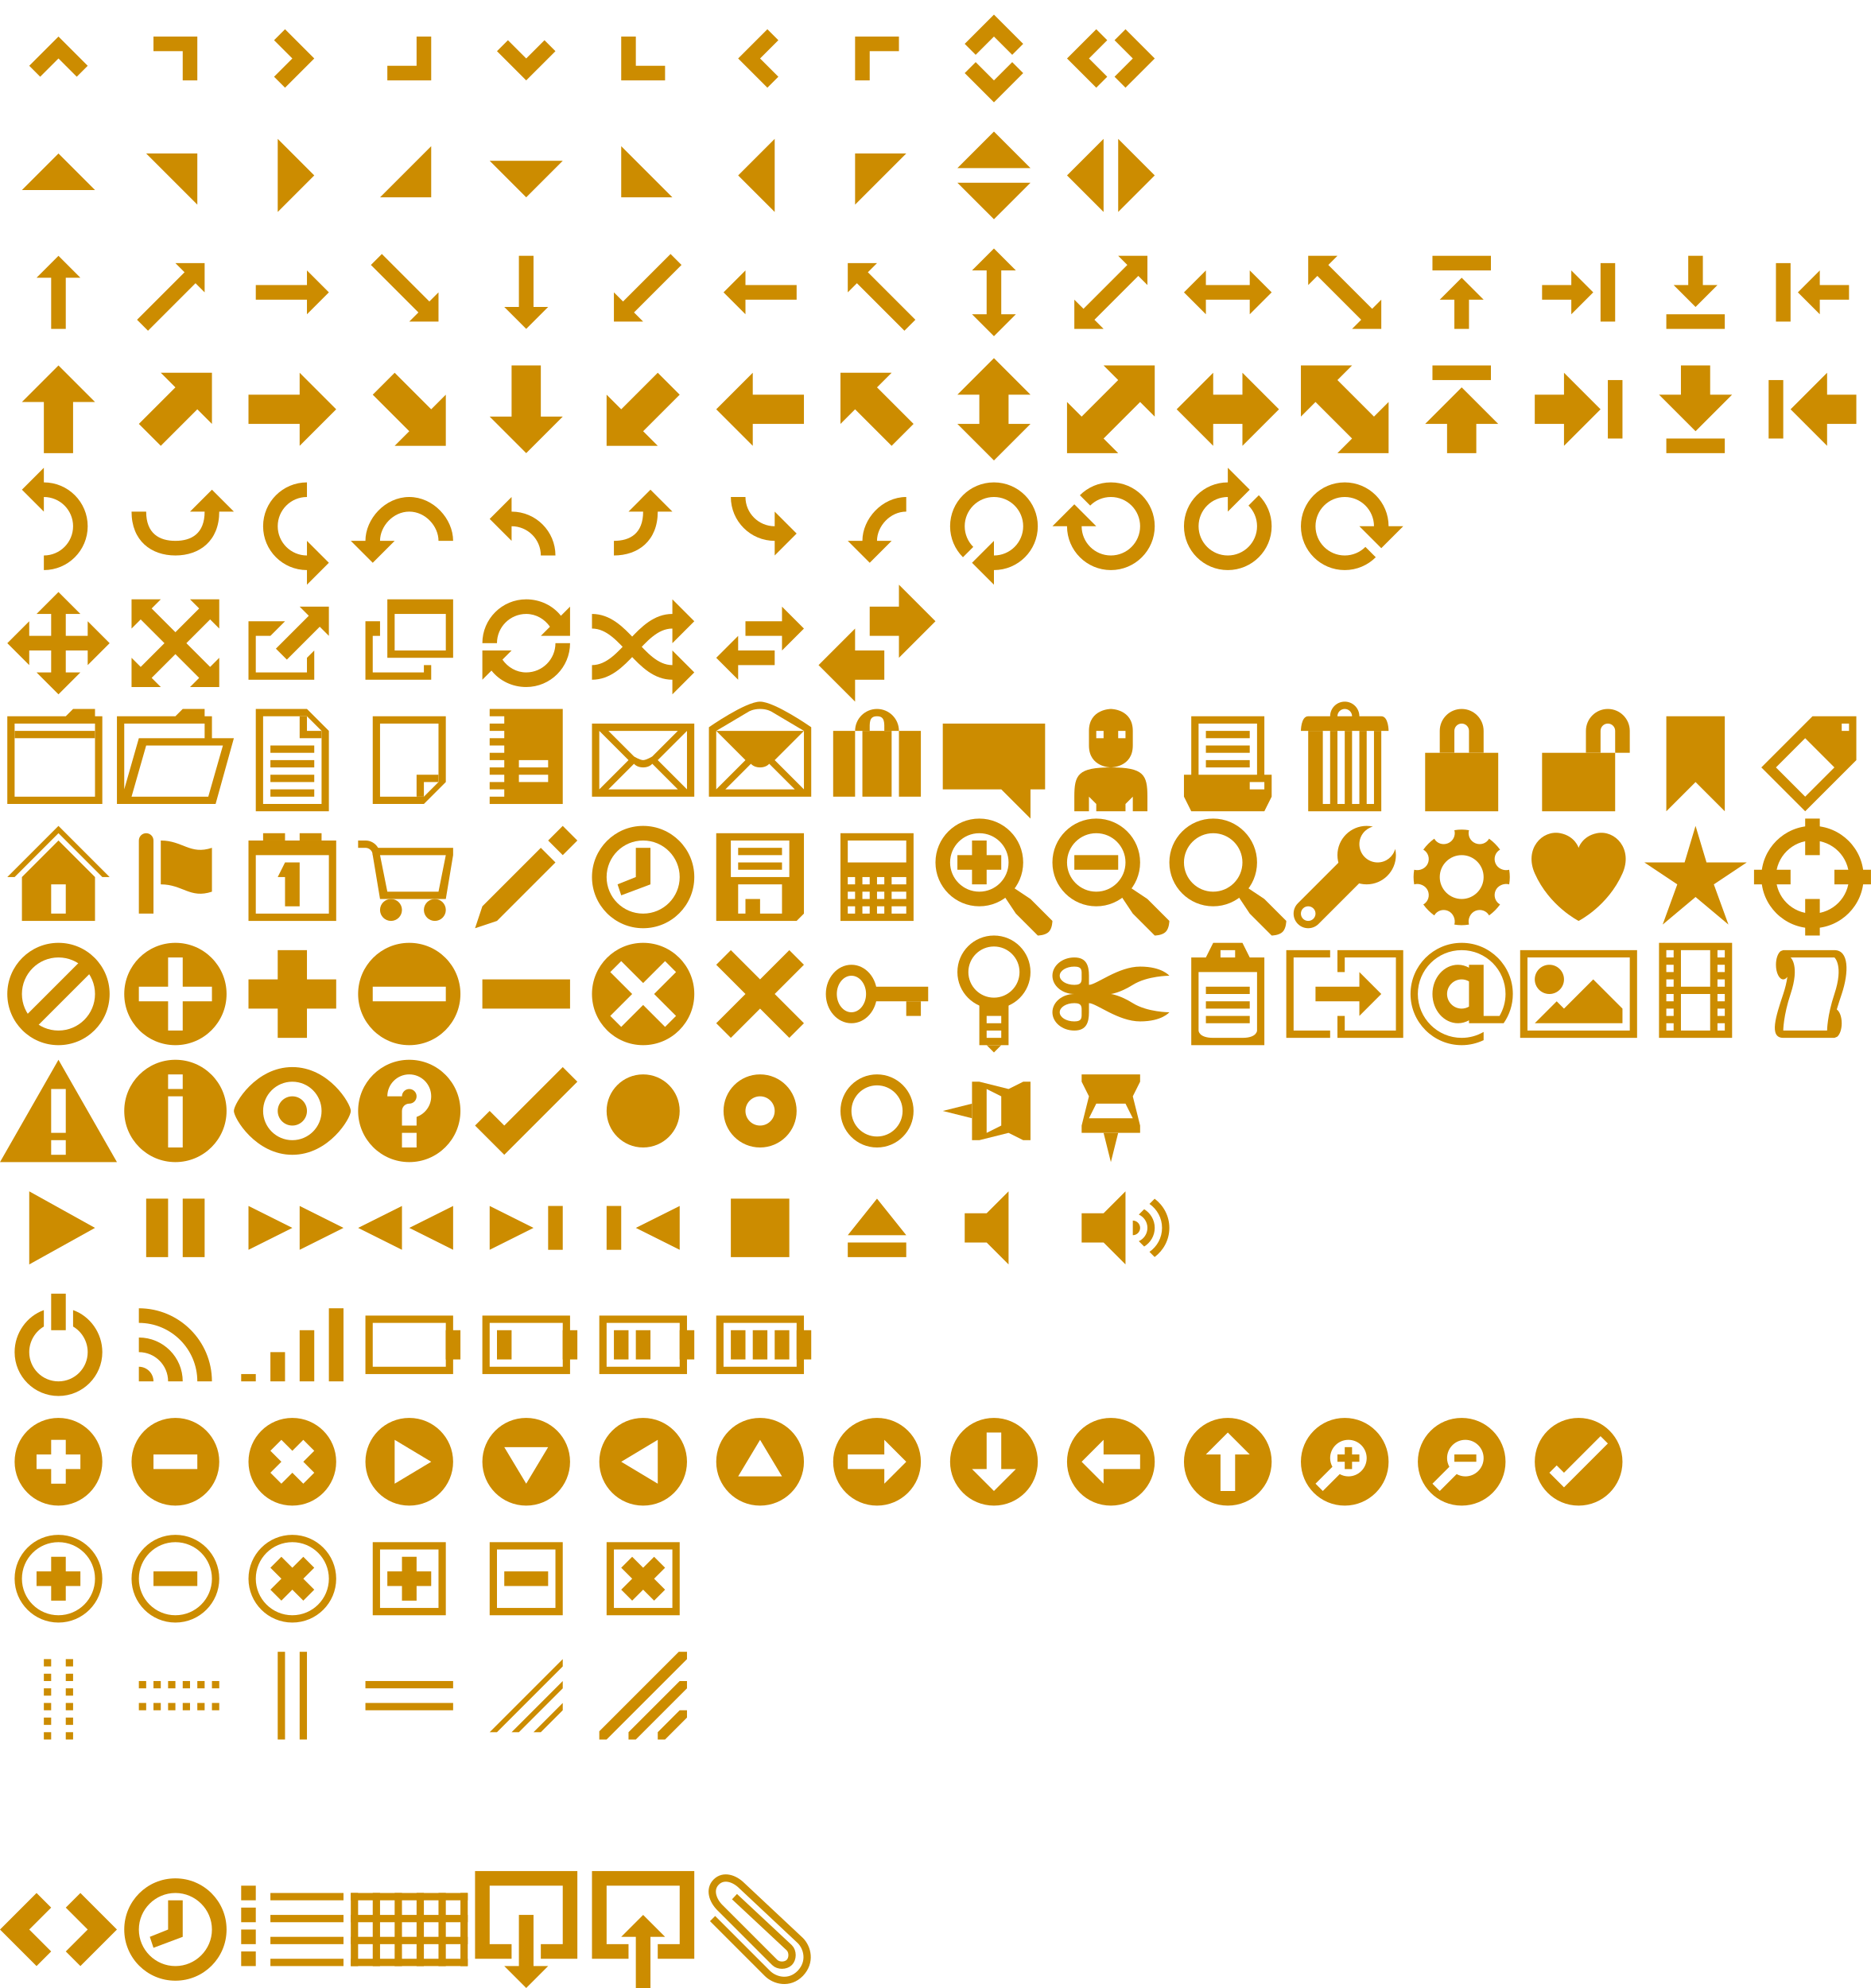
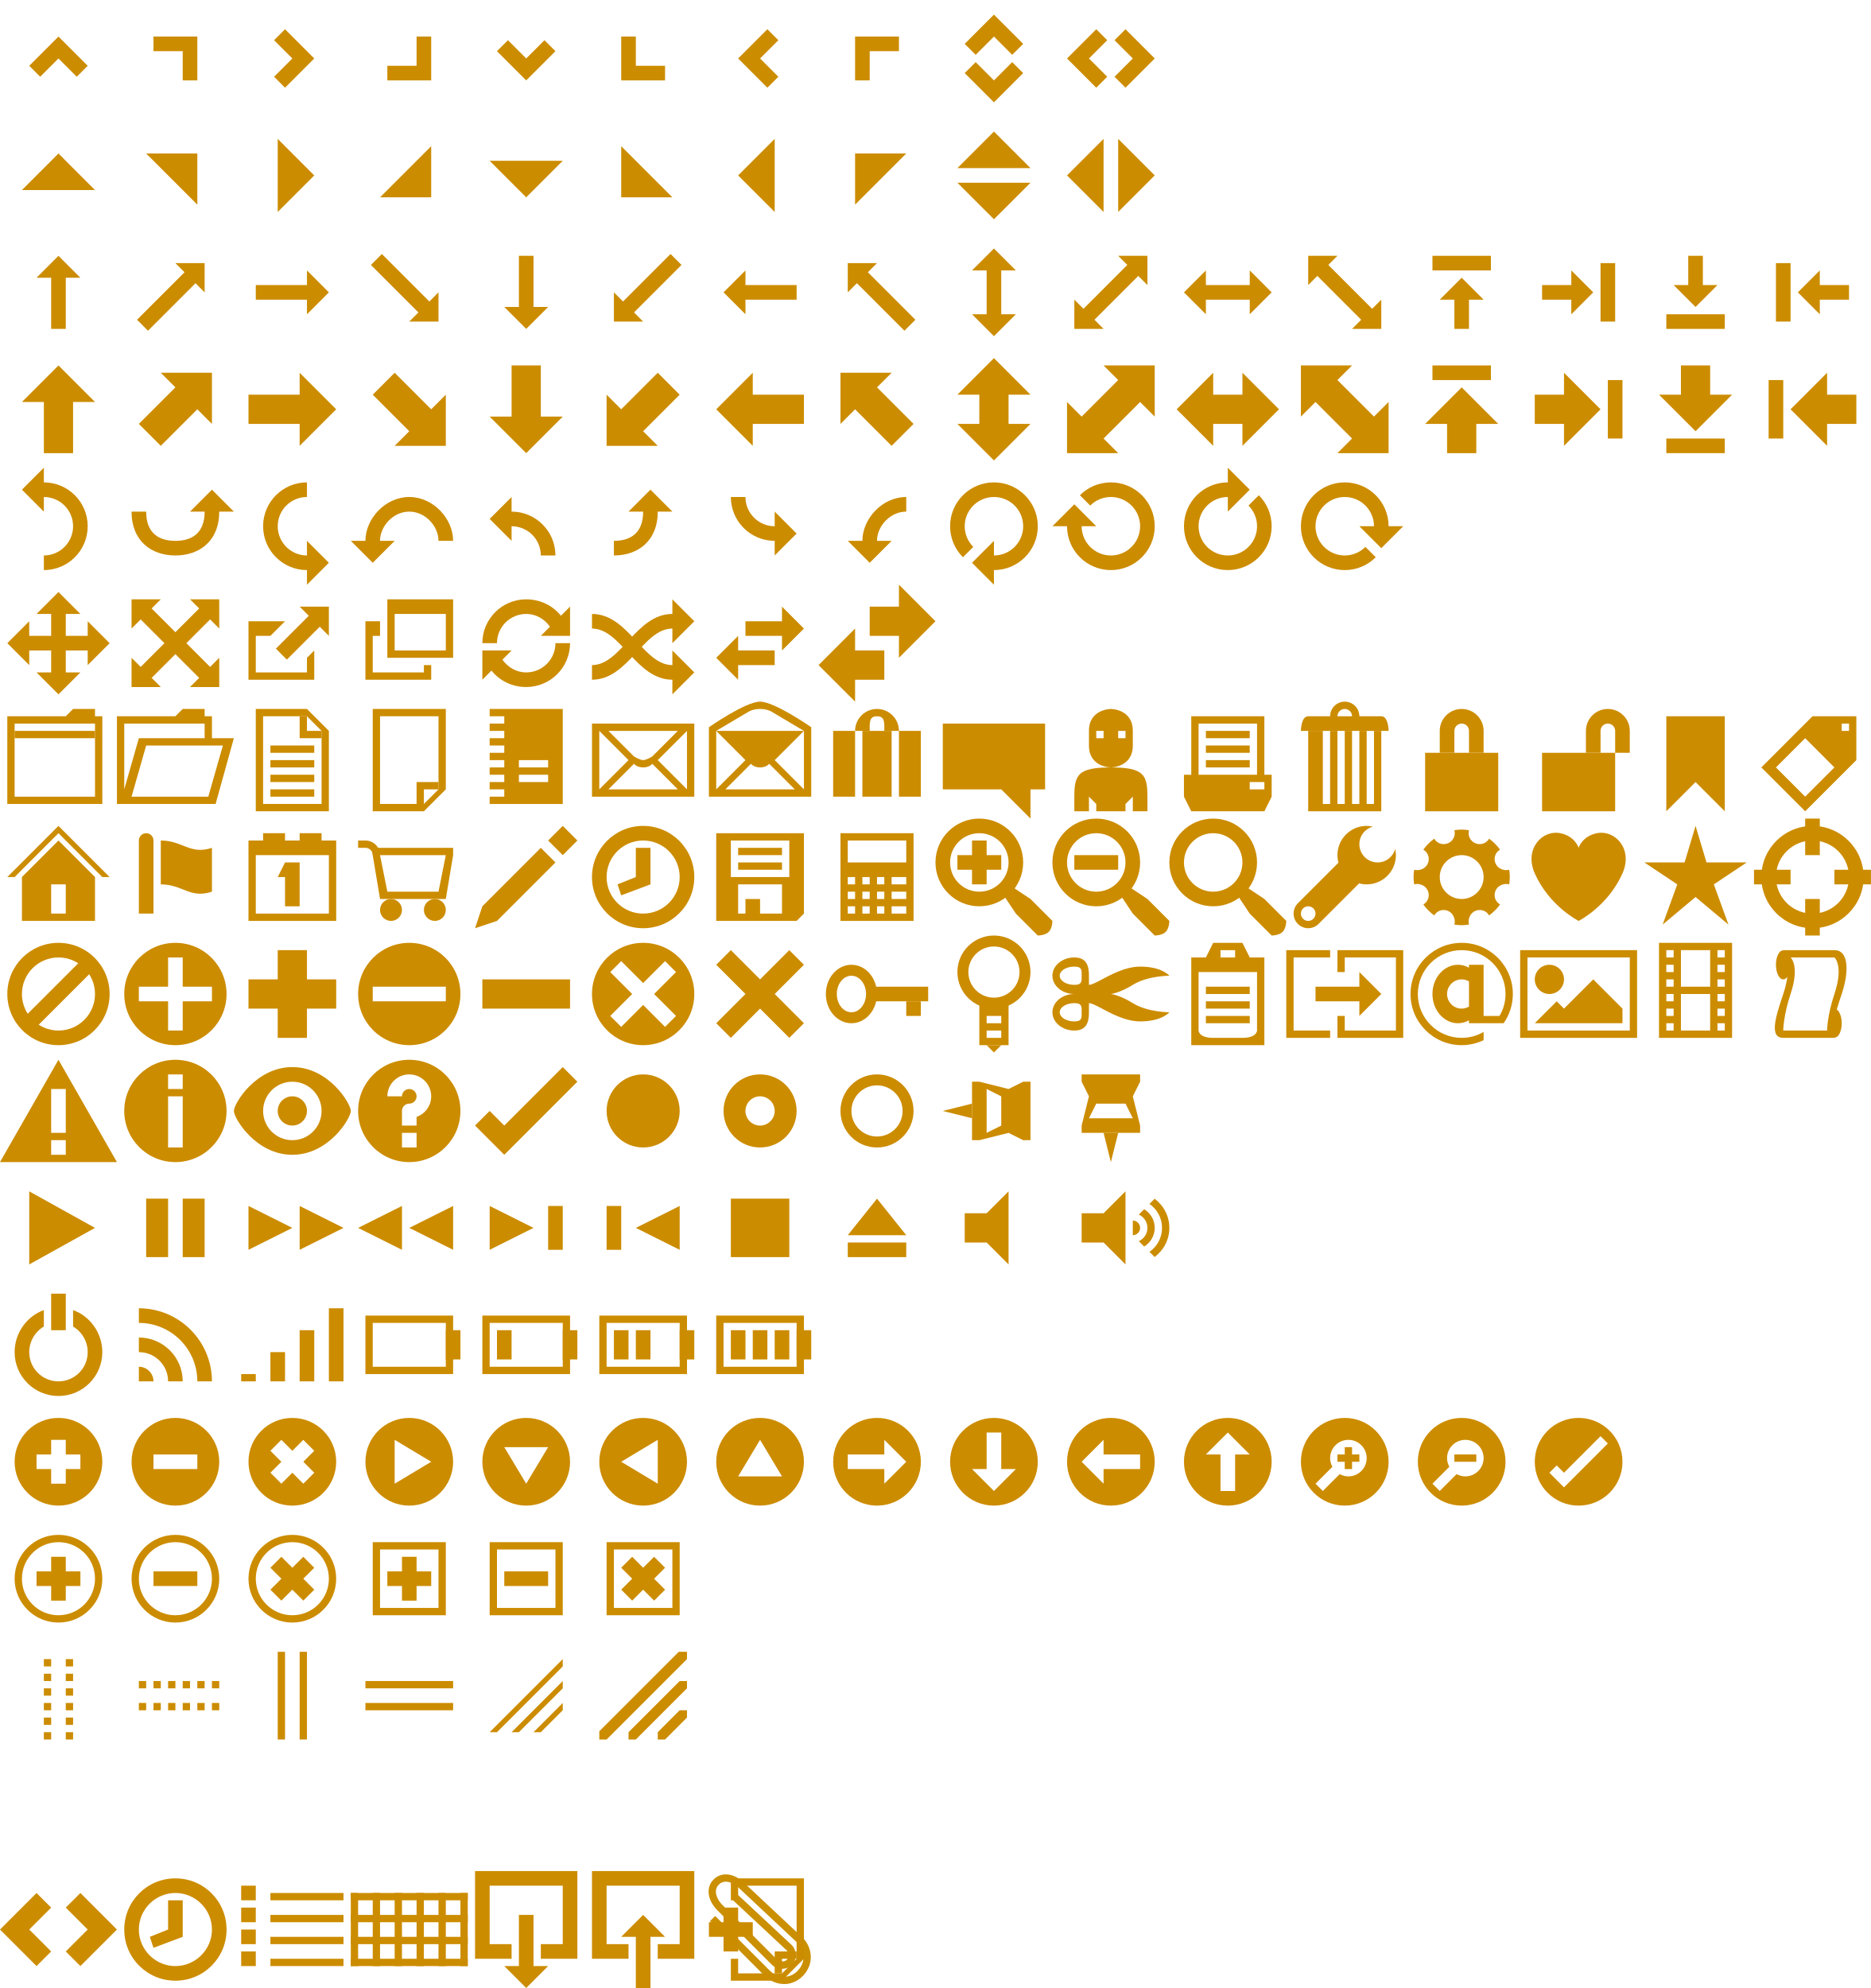
<svg xmlns="http://www.w3.org/2000/svg" version="1.1" baseProfile="full" x="0px" y="0px" width="256px" height="272px" viewBox="0 0 256 272" enable-background="new 0 0 256 272" xml:space="preserve">
  <style type="text/css">
	
	g { fill: #cc8c00; }
	
</style>
  <g id="ui-icon-carat-1-n">
    <polygon points="12,9 8,5 4,9 5.5,10.5 8,8 10.5,10.5" />
  </g>
  <g id="ui-icon-carat-1-ne">
    <polygon points="21,5 21,7 25,7 25,11 27,11 27,5" />
  </g>
  <g id="ui-icon-carat-1-e">
    <polygon points="39,12 43,8 39,4 37.5,5.5 40,8 37.5,10.5" />
  </g>
  <g id="ui-icon-carat-1-se">
    <polygon points="57,5 57,9 53,9 53,11 59,11 59,5" />
  </g>
  <g id="ui-icon-carat-1-s">
    <polygon points="68,7 72,11 76,7 74.5,5.5 72,8 69.5,5.5" />
  </g>
  <g id="ui-icon-carat-1-sw">
    <polygon points="87,9 87,5 85,5 85,11 91,11 91,9" />
  </g>
  <g id="ui-icon-carat-1-w">
    <polygon points="105,4 101,8 105,12 106.5,10.5 104,8 106.5,5.5" />
  </g>
  <g id="ui-icon-carat-1-nw">
    <polygon points="123,5 117,5 117,11 119,11 119,7 123,7" />
  </g>
  <g id="ui-icon-carat-2-n-s">
    <polygon points="132,10 136,14 140,10 138.5,8.5 136,11 133.5,8.5" />
    <polygon points="140,6 136,2 132,6 133.5,7.5 136,5 138.5,7.5" />
  </g>
  <g id="ui-icon-carat-2-e-w">
    <polygon points="154,12 158,8 154,4 152.5,5.5 155,8 152.5,10.5" />
    <polygon points="150,4 146,8 150,12 151.5,10.5 149,8 151.5,5.5" />
  </g>
  <g id="ui-icon-triangle-1-n">
    <polygon points="13,26 8,21 3,26" />
  </g>
  <g id="ui-icon-triangle-1-ne">
    <polygon points="27,28 27,21 20,21" />
  </g>
  <g id="ui-icon-triangle-1-e">
    <polygon points="38,29 43,24 38,19" />
  </g>
  <g id="ui-icon-triangle-1-se">
    <polygon points="52,27 59,27 59,20" />
  </g>
  <g id="ui-icon-triangle-1-s">
    <polygon points="67,22 72,27 77,22" />
  </g>
  <g id="ui-icon-triangle-1-sw">
    <polygon points="85,20 85,27 92,27" />
  </g>
  <g id="ui-icon-triangle-1-w">
    <polygon points="106,19 101,24 106,29" />
  </g>
  <g id="ui-icon-triangle-1-nw">
    <polygon points="124,21 117,21 117,28" />
  </g>
  <g id="ui-icon-triangle-2-n-s">
    <polygon points="131,25 136,30 141,25" />
    <polygon points="141,23 136,18 131,23" />
  </g>
  <g id="ui-icon-triangle-2-e-w">
    <polygon points="153,29 158,24 153,19" />
    <polygon points="151,19 146,24 151,29" />
  </g>
  <g id="ui-icon-arrow-1-n">
    <polygon points="8,35 5,38 7,38 7,45 9,45 9,38 11,38" />
  </g>
  <g id="ui-icon-arrow-1-ne">
    <polygon points="28,36 24,36 25.25,37.25 18.75,43.75 20.25,45.25 26.75,38.75 28,40" />
  </g>
  <g id="ui-icon-arrow-1-e">
    <polygon points="45,40 42,37 42,39 35,39 35,41 42,41 42,43" />
  </g>
  <g id="ui-icon-arrow-1-se">
    <polygon points="60,44 60,40 58.75,41.25 52.25,34.75 50.75,36.25 57.25,42.75 56,44" />
  </g>
  <g id="ui-icon-arrow-1-s">
    <polygon points="72,45 75,42 73,42 73,35 71,35 71,42 69,42" />
  </g>
  <g id="ui-icon-arrow-1-sw">
    <polygon points="84,44 88,44 86.75,42.75 93.25,36.25 91.75,34.75 85.25,41.25 84,40" />
  </g>
  <g id="ui-icon-arrow-1-w">
    <polygon points="99,40 102,43 102,41 109,41 109,39 102,39 102,37" />
  </g>
  <g id="ui-icon-arrow-1-nw">
    <polygon points="116,36 116,40 117.25,38.75 123.75,45.25 125.25,43.75 118.75,37.25 120,36" />
  </g>
  <g id="ui-icon-arrow-2-n-s">
    <polygon points="137,37 139,37 136,34 133,37 135,37 135,43 133,43 136,46 139,43 137,43" />
  </g>
  <g id="ui-icon-arrow-2-ne-sw">
    <polygon points="153,35 154.25,36.25 148.25,42.25 147,41 147,45 151,45 149.75,43.75 155.75,37.75 157,39 157,35" />
  </g>
  <g id="ui-icon-arrow-2-e-w">
    <polygon points="165,39 165,37 162,40 165,43 165,41 171,41 171,43 174,40 171,37 171,39" />
  </g>
  <g id="ui-icon-arrow-2-se-nw">
    <polygon points="187.75,42.25 181.75,36.25 183,35 179,35 179,39 180.25,37.75 186.25,43.75 185,45 189,45 189,41" />
  </g>
  <g id="ui-icon-arrowstop-1-n">
    <rect x="196" y="35" width="8" height="2" />
    <polygon points="200,38 197,41 199,41 199,45 201,45 201,41 203,41" />
  </g>
  <g id="ui-icon-arrowstop-1-e">
    <rect x="219" y="36" width="2" height="8" />
    <polygon points="218,40 215,37 215,39 211,39 211,41 215,41 215,43" />
  </g>
  <g id="ui-icon-arrowstop-1-s">
    <rect x="228" y="43" width="8" height="2" />
    <polygon points="232,42 235,39 233,39 233,35 231,35 231,39 229,39" />
  </g>
  <g id="ui-icon-arrowstop-1-w">
    <rect x="243" y="36" width="2" height="8" />
    <polygon points="246,40 249,43 249,41 253,41 253,39 249,39 249,37" />
  </g>
  <g id="ui-icon-arrowthick-1-n">
    <polygon points="8,50 3,55 6,55 6,62 10,62 10,55 13,55" />
  </g>
  <g id="ui-icon-arrowthick-1-ne">
    <polygon points="29,51 22,51 24,53 19,58 22,61 27,56 29,58" />
  </g>
  <g id="ui-icon-arrowthick-1-e">
    <polygon points="46,56 41,51 41,54 34,54 34,58 41,58 41,61" />
  </g>
  <g id="ui-icon-arrowthick-1-se">
    <polygon points="61,61 61,54 59,56 54,51 51,54 56,59 54,61" />
  </g>
  <g id="ui-icon-arrowthick-1-s">
    <polygon points="72,62 77,57 74,57 74,50 70,50 70,57 67,57" />
  </g>
  <g id="ui-icon-arrowthick-1-sw">
    <polygon points="83,61 83,54 85,56 90,51 93,54 88,59 90,61" />
  </g>
  <g id="ui-icon-arrowthick-1-w">
    <polygon points="98,56 103,61 103,58 110,58 110,54 103,54 103,51" />
  </g>
  <g id="ui-icon-arrowthick-1-nw">
    <polygon points="115,51 115,58 117,56 122,61 125,58 120,53 122,51" />
  </g>
  <g id="ui-icon-arrowthick-2-n-s">
    <polygon points="138,54 141,54 136,49 131,54 134,54 134,58 131,58 136,63 141,58 138,58" />
  </g>
  <g id="ui-icon-arrowthick-2-ne-sw">
    <polygon points="151,50 153,52 148,57 146,55 146,62 153,62 151,60 156,55 158,57 158,50" />
  </g>
  <g id="ui-icon-arrowthick-2-e-w">
    <polygon points="166,54 166,51 161,56 166,61 166,58 170,58 170,61 175,56 170,51 170,54" />
  </g>
  <g id="ui-icon-arrowthick-2-se-nw">
    <polygon points="178,57 180,55 185,60 183,62 190,62 190,55 188,57 183,52 185,50 178,50" />
  </g>
  <g id="ui-icon-arrowthickstop-1-n">
    <rect x="196" y="50" width="8" height="2" />
    <polygon points="200,53 195,58 198,58 198,62 202,62 202,58 205,58" />
  </g>
  <g id="ui-icon-arrowthickstop-1-e">
    <rect x="220" y="52" width="2" height="8" />
    <polygon points="219,56 214,51 214,54 210,54 210,58 214,58 214,61" />
  </g>
  <g id="ui-icon-arrowthickstop-1-s">
    <rect x="228" y="60" width="8" height="2" />
    <polygon points="232,59 237,54 234,54 234,50 230,50 230,54 227,54" />
  </g>
  <g id="ui-icon-arrowthickstop-1-w">
    <rect x="242" y="52" width="2" height="8" />
    <polygon points="245,56 250,61 250,58 254,58 254,54 250,54 250,51" />
  </g>
  <g id="ui-icon-arrowreturnthick-1-w">
    <path d="M6,76c2.209,0,4-1.791,4-4s-1.791-4-4-4v2l-3-3l3-3v2c3.313,0,6,2.687,6,6s-2.687,6-6,6V76z" />
  </g>
  <g id="ui-icon-arrowreturnthick-1-n">
    <path d="M20,70c0,3,1.791,4,4,4s4-1,4-4h-2l3-3l3,3h-2c0,4-2.687,6-6,6s-6-2-6-6H20z" />
  </g>
  <g id="ui-icon-arrowreturnthick-1-e">
    <path d="M42,68c-2.209,0-4,1.791-4,4s1.791,4,4,4v-2l3,3l-3,3v-2c-3.313,0-6-2.687-6-6s2.687-6,6-6V68z" />
  </g>
  <g id="ui-icon-arrowreturnthick-1-s">
    <path d="M60,74c0-2-1.791-4-4-4s-4,2-4,4h2l-3,3l-3-3h2c0-3,2.687-6,6-6s6,3,6,6H60z" />
  </g>
  <g id="ui-icon-arrowreturn-1-w">
    <path d="M74,76c0-2.209-1.791-4-4-4v2l-3-3l3-3v2c3.313,0,6,2.687,6,6H74z" />
  </g>
  <g id="ui-icon-arrowreturn-1-n">
    <path d="M84,74c2.209,0,4-1,4-4h-2l3-3l3,3h-2c0,4-2.687,6-6,6V74z" />
  </g>
  <g id="ui-icon-arrowreturn-1-e">
    <path d="M102,68c0,2.209,1.791,4,4,4v-2l3,3l-3,3v-2c-3.313,0-6-2.687-6-6H102z" />
  </g>
  <g id="ui-icon-arrowreturn-1-s">
    <path d="M124,70c-2.209,0-4,2-4,4h2l-3,3l-3-3h2c0-3,2.687-6,6-6V70z" />
  </g>
  <g id="ui-icon-arrowrefresh-1-w">
    <path d="M131.758,76.242l1.414-1.414C132.447,74.104,132,73.104,132,72c0-2.209,1.791-4,4-4s4,1.791,4,4s-1.791,4-4,4v-2l-3,3l3,3v-2c3.313,0,6-2.687,6-6s-2.687-6-6-6s-6,2.687-6,6C130,73.656,130.672,75.156,131.758,76.242z" />
  </g>
  <g id="ui-icon-arrowrefresh-1-n">
    <path d="M147.758,67.758l1.414,1.414C149.896,68.447,150.896,68,152,68c2.209,0,4,1.791,4,4s-1.791,4-4,4s-4-1.791-4-4h2l-3-3l-3,3h2c0,3.313,2.687,6,6,6s6-2.687,6-6s-2.687-6-6-6C150.344,66,148.844,66.672,147.758,67.758z" />
  </g>
  <g id="ui-icon-arrowrefresh-1-e">
    <path d="M172.242,67.758l-1.414,1.414C171.553,69.896,172,70.896,172,72c0,2.209-1.791,4-4,4s-4-1.791-4-4s1.791-4,4-4v2l3-3l-3-3v2c-3.313,0-6,2.687-6,6s2.687,6,6,6s6-2.687,6-6C174,70.344,173.328,68.844,172.242,67.758z" />
  </g>
  <g id="ui-icon-arrowrefresh-1-s">
    <path d="M188.242,76.242l-1.414-1.414C186.104,75.553,185.104,76,184,76c-2.209,0-4-1.791-4-4s1.791-4,4-4s4,1.791,4,4h-2l3,3l3-3h-2c0-3.313-2.687-6-6-6s-6,2.687-6,6s2.687,6,6,6C185.656,78,187.156,77.328,188.242,76.242z" />
  </g>
  <g id="ui-icon-arrow-4">
    <polygon points="4,87 4,85 1,88 4,91 4,89 12,89 12,91 15,88 12,85 12,87" />
    <polygon points="9,84 11,84 8,81 5,84 7,84 7,92 5,92 8,95 11,92 9,92" />
  </g>
  <g id="ui-icon-arrow-4-diag">
    <polygon points="28.75,91.25 20.75,83.25 22,82 18,82 18,86 19.25,84.75 27.25,92.75 26,94 30,94 30,90" />
    <polygon points="26,82 27.25,83.25 19.25,91.25 18,90 18,94 22,94 20.75,92.75 28.75,84.75 30,86 30,82" />
  </g>
  <g id="ui-icon-extlink">
    <polygon points="42,92 35,92 35,87 37,87 39,85 34,85 34,93 43,93 43,89 42,90" />
    <polygon points="45,83 41,83 42.25,84.25 37.75,88.75 39.25,90.25 43.75,85.75 45,87" />
  </g>
  <g id="ui-icon-newwin">
    <path d="M62,90h-9v-8h9V90z M61,84h-7v5h7V84z" />
    <polygon points="58,92 51,92 51,87 52,87 52,85 50,85 50,93 59,93 59,91 58,91" />
  </g>
  <g id="ui-icon-refresh">
    <path d="M76.75,84.25C75.651,82.857,73.912,82,72,82c-3.313,0-6,2.687-6,6h2c0-2.209,1.791-4,4-4c1.36,0,2.527,0.713,3.25,1.75L74,87h4v-4L76.75,84.25z" />
    <path d="M76,88c0,2.209-1.791,4-4,4c-1.36,0-2.527-0.713-3.25-1.75L70,89h-4v4l1.25-1.25C68.349,93.143,70.088,94,72,94c3.313,0,6-2.687,6-6H76z" />
  </g>
  <g id="ui-icon-shuffle">
    <path d="M95,85l-3-3v2c-5,0-7,7-11,7v2c5,0,7-7,11-7v2L95,85z" />
    <path d="M95,92l-3-3v2c-4,0-6-7-11-7v2c4,0,6,7,11,7v2L95,92z" />
  </g>
  <g id="ui-icon-transfer-e-w">
    <polygon points="98,90 101,93 101,91 106,91 106,89 101,89 101,87" />
    <polygon points="110,86 107,83 107,85 102,85 102,87 107,87 107,89" />
  </g>
  <g id="ui-icon-transferthick-e-w">
    <polygon points="112,91 117,96 117,93 121,93 121,89 117,89 117,86" />
    <polygon points="128,85 123,80 123,83 119,83 119,87 123,87 123,90" />
  </g>
  <g id="ui-icon-folder-collapsed">
    <path d="M14,98h-1v-1h-3l-1,1H1v12h13V98z M2,99h11v10H2V99z" />
    <rect x="2" y="100" width="11" height="1" />
  </g>
  <g id="ui-icon-folder-open">
    <path d="M29,101v-3h-1v-1h-3l-1,1h-8v12h13.5l2.5-9H29z M17,99h11v2h-9l-2,7V99z M28.5,109H18l2-7h10.5L28.5,109z" />
  </g>
  <g id="ui-icon-document">
    <rect x="37" y="108" width="6" height="1" />
    <rect x="37" y="106" width="6" height="1" />
    <rect x="37" y="104" width="6" height="1" />
    <rect x="37" y="102" width="6" height="1" />
    <polygon points="42,100 42,98 41,98 41,101 44,101 44,100" />
    <path d="M45,100v11H35V97h7L45,100z M42,98h-6v12h8v-10L42,98z" />
  </g>
  <g id="ui-icon-document-b">
-     <path d="M58,110h-7V98h10v9L58,110z M60,107v-8h-8v10h6L60,107z" />
-     <polygon points="58,107 58,109 57,109 57,106 60,106 60,107" />
+     <path d="M58,111h-7V97h10v11L58,111z M60,108V98h-8v12h6L60,108z" />
+     <polygon points="58,108 58,110 57,110 57,107 60,107 60,108" />
  </g>
  <g id="ui-icon-note">
    <path d="M77,97v13h-8h-2v-1h2v-1h-2v-1h2v-1h-2v-1h2v-1h-2v-1h2v-1h-2v-1h2v-1h-2v-1h2v-1h-2v-1h2H77z M75,106h-4v1h4V106z M75,104h-4v1h4V104z" />
  </g>
  <g id="ui-icon-mail-closed">
    <path d="M81,99h14v10H81V99z M88,105c-0.875,0-1.25-0.5-1.25-0.5l-3.5,3.5h9.5l-3.5-3.5C89.25,104.5,88.875,105,88,105z M82,108l4-4l-4-4V108z M94,108v-8l-4,4L94,108z M89.25,103.5l3.5-3.5h-9.5l3.5,3.5c0,0,0.812,0.5,1.25,0.5S89.25,103.5,89.25,103.5z" />
  </g>
  <g id="ui-icon-mail-open">
    <path d="M111,99.5v9.5H97v-9.5c0,0,5-3.5,7-3.5S111,99.5,111,99.5z M104,105c-0.875,0-1.25-0.5-1.25-0.5l-3.5,3.5h9.5l-3.5-3.5C105.25,104.5,104.875,105,104,105z M102,104l-4-4v8L102,104z M106,104l4,4v-8L106,104z M104,97c-1,0-1.578,0.375-1.578,0.375L98,100h12l-4.422-2.625C105.578,97.375,105,97,104,97z" />
  </g>
  <g id="ui-icon-suitcase">
    <rect x="114" y="100" width="3" height="9" />
    <rect x="118" y="100" width="4" height="9" />
    <rect x="123" y="100" width="3" height="9" />
    <path d="M119,100c0-1.104-0.104-2,1-2s1,0.896,1,2h2c0-1.657-1.343-3-3-3s-3,1.343-3,3H119z" />
  </g>
  <g id="ui-icon-comment">
    <polygon points="143,99 129,99 129,108 137,108 141,112 141,108 143,108" />
  </g>
  <g id="ui-icon-person">
    <path d="M149,102v-2c0-3,3-3,3-3s3,0,3,3v2c0,3-3,3-3,3S149,105,149,102z M151,100h-1v1h1V100z M154,100h-1v1h1V100z" />
    <path d="M155,109v2h2v-2c0-3-0.5-4-5-4s-5,1-5,4v2h2v-2l1,1v1h4v-1L155,109z" />
  </g>
  <g id="ui-icon-print">
    <path d="M174,106v3l-1,2h-10l-1-2v-3h1v-8h10v8H174z M173,107h-2v1h2V107z M172,99h-8v7h8V99z" />
    <rect x="165" y="100" width="6" height="1" />
    <rect x="165" y="102" width="6" height="1" />
    <rect x="165" y="104" width="6" height="1" />
  </g>
  <g id="ui-icon-trash">
    <polygon points="188,100 188,110 187,110 187,100 186,100 186,110 185,110 185,100 184,100 184,110 183,110 183,100 182,100 182,110 181,110 181,100 179,100 179,111 189,111 189,100" />
    <path d="M189,98h-3c0-1.104-0.896-2-2-2s-2,0.896-2,2h-3c-1,0-1,2-1,2h12C190,100,190,98,189,98z M184,97c0.553,0,1,0.447,1,1h-2C183,97.447,183.447,97,184,97z" />
  </g>
  <g id="ui-icon-locked">
    <rect x="195" y="103" width="10" height="8" />
    <path d="M203,100c0-1.657-1.343-3-3-3s-3,1.343-3,3v3h2v-3c0-0.553,0.447-1,1-1s1,0.447,1,1v3h2V100z" />
  </g>
  <g id="ui-icon-unlocked">
    <rect x="211" y="103" width="10" height="8" />
    <path d="M223,100c0-1.657-1.343-3-3-3s-3,1.343-3,3v3h2v-3c0-0.553,0.447-1,1-1s1,0.447,1,1v3h2V100z" />
  </g>
  <g id="ui-icon-bookmark">
    <polygon points="236,111 232,107 228,111 228,98 236,98" />
  </g>
  <g id="ui-icon-tag">
    <path d="M247,111l-6-6l7-7h6v6L247,111z M252,100h1v-1h-1V100z M243,105l4,4l4-4l-4-4L243,105z" />
  </g>
  <g id="ui-icon-home">
    <path d="M13,126H3v-6l5-5l5,5V126z M9,121H7v4h2V121z" />
    <polygon points="8,114 2,120 1,120 8,113 15,120 14,120" />
  </g>
  <g id="ui-icon-flag">
    <path d="M29,122v-6c-3,1-4-1-7-1v6C25,121,26,123,29,122z" />
    <path d="M20,114c-0.552,0-1,0.447-1,1v10h2v-10C21,114.447,20.552,114,20,114z" />
  </g>
  <g id="ui-icon-calendar">
    <rect x="36" y="114" width="3" height="1" />
    <rect x="41" y="114" width="3" height="1" />
    <path d="M46,126H34v-11h12V126z M35,125h10v-8H35V125z" />
    <polygon points="39,118 38,120 39,120 39,124 41,124 41,118" />
  </g>
  <g id="ui-icon-cart">
    <circle cx="53.5" cy="124.5" r="1.5" />
    <circle cx="59.5" cy="124.5" r="1.5" />
    <path d="M50,115h-1v1h1c0.553,0,1,0.447,1,1h1C52,115.896,51.104,115,50,115z" />
    <path d="M61,123h-9l-1-6v-1h11v1L61,123z M52,117l1,5h7l1-5H52z" />
  </g>
  <g id="ui-icon-pencil">
    <polygon points="68,126 65,127 66,124 74,116 76,118" />
    <polygon points="75,115 77,113 79,115 77,117" />
  </g>
  <g id="ui-icon-clock">
    <polygon points="87,120 87,116 89,116 89,121 85,122.5 84.5,121" />
    <path d="M81,120c0-3.866,3.134-7,7-7s7,3.134,7,7s-3.134,7-7,7S81,123.866,81,120z M88,125c2.762,0,5-2.238,5-5s-2.238-5-5-5s-5,2.238-5,5S85.238,125,88,125z" />
  </g>
  <g id="ui-icon-disk">
    <path d="M110,125l-1,1H98v-12h12V125z M101,121v4h1v-2h2v2h3v-4H101z M108,115h-8v5h8V115z" />
    <rect x="101" y="116" width="6" height="1" />
    <rect x="101" y="118" width="6" height="1" />
  </g>
  <g id="ui-icon-calculator">
    <path d="M125,126h-10v-12h10V126z M124,115h-8v3h8V115z M117,120h-1v1h1V120z M117,122h-1v1h1V122z M117,124h-1v1h1V124z M119,120h-1v1h1V120z M119,122h-1v1h1V122z M119,124h-1v1h1V124z M121,120h-1v1h1V120z M121,122h-1v1h1V122z M121,124h-1v1h1V124z M124,120h-2v1h2V120z M124,122h-2v1h2V122z M124,124h-2v1h2V124z" />
  </g>
  <g id="ui-icon-zoomin">
    <path d="M128,118c0-3.313,2.686-6,6-6c3.312,0,6,2.687,6,6s-2.688,6-6,6C130.686,124,128,121.313,128,118z M134,122c2.209,0,4-1.791,4-4s-1.791-4-4-4s-4,1.791-4,4S131.791,122,134,122z" />
    <path d="M137,122l1-1l3,2l3,3c0,0,0,1-0.5,1.5S142,128,142,128l-3-3L137,122z" />
    <rect x="131" y="117" width="6" height="2" />
    <rect x="133" y="115" width="2" height="6" />
  </g>
  <g id="ui-icon-zoomout">
    <path d="M144,118c0-3.313,2.686-6,6-6c3.312,0,6,2.687,6,6s-2.688,6-6,6C146.686,124,144,121.313,144,118z M150,122c2.209,0,4-1.791,4-4s-1.791-4-4-4s-4,1.791-4,4S147.791,122,150,122z" />
    <path d="M153,122l1-1l3,2l3,3c0,0,0,1-0.5,1.5S158,128,158,128l-3-3L153,122z" />
    <rect x="147" y="117" width="6" height="2" />
  </g>
  <g id="ui-icon-search">
    <path d="M160,118c0-3.313,2.686-6,6-6c3.312,0,6,2.687,6,6s-2.688,6-6,6C162.686,124,160,121.313,160,118z M166,122c2.209,0,4-1.791,4-4s-1.791-4-4-4s-4,1.791-4,4S163.791,122,166,122z" />
    <path d="M169,122l1-1l3,2l3,3c0,0,0,1-0.5,1.5S174,128,174,128l-3-3L169,122z" />
  </g>
  <g id="ui-icon-wrench">
    <path d="M188.5,118c-1.381,0-2.5-1.119-2.5-2.5c0-1.155,0.787-2.117,1.852-2.404c-0.274-0.06-0.559-0.096-0.852-0.096c-2.209,0-4,1.791-4,4s1.791,4,4,4s4-1.791,4-4c0-0.293-0.036-0.577-0.096-0.852C190.617,117.213,189.655,118,188.5,118z" />
    <path d="M186.414,120.414l-6,6c-0.78,0.781-2.048,0.781-2.828,0c-0.781-0.781-0.781-2.048-0.001-2.828l6.001-6L186.414,120.414z M179,126c0.553,0,1-0.447,1-1s-0.447-1-1-1s-1,0.447-1,1S178.447,126,179,126z" />
  </g>
  <g id="ui-icon-gear">
    <path d="M206.5,119c0.115,0.707,0.113,1.313,0,2c-0.721-0.202-1.581,0.165-1.875,0.875c-0.293,0.709-0.027,1.509,0.625,1.875c-0.405,0.565-0.918,1.083-1.5,1.5c-0.366-0.653-1.166-0.919-1.875-0.625c-0.711,0.294-1.078,1.153-0.875,1.875c-0.707,0.116-1.312,0.112-2,0c0.203-0.722-0.165-1.581-0.875-1.875c-0.709-0.294-1.508-0.028-1.875,0.625c-0.564-0.405-1.082-0.918-1.5-1.5c0.654-0.366,0.918-1.166,0.625-1.875c-0.295-0.71-1.152-1.078-1.875-0.875c-0.115-0.706-0.113-1.313,0-2c0.721,0.203,1.581-0.166,1.875-0.875s0.028-1.508-0.625-1.875c0.405-0.565,0.918-1.083,1.5-1.5c0.365,0.653,1.166,0.919,1.875,0.625c0.711-0.294,1.078-1.063,0.875-1.785c0.707-0.116,1.312-0.111,2,0.001c-0.203,0.722,0.166,1.491,0.875,1.784c0.71,0.293,1.508,0.028,1.875-0.625c0.564,0.405,1.082,0.919,1.5,1.5c-0.654,0.366-0.919,1.166-0.625,1.875C204.919,118.835,205.777,119.203,206.5,119z M200,123c1.656,0,3-1.344,3-3c0-1.657-1.344-3-3-3s-3,1.343-3,3C197,121.656,198.344,123,200,123z" />
  </g>
  <g id="ui-icon-heart">
    <path d="M218.5,114c2.5-0.5,4.979,2.174,3.5,5.5c-2,4.5-6,6.5-6,6.5s-4-2-6-6.5c-1.479-3.326,1-6,3.5-5.5c2.021,0.404,2.5,2,2.5,2S216.479,114.404,218.5,114z" />
  </g>
  <g id="ui-icon-star">
    <polygon points="232,113 233.5,118 239,118 234.5,121 236.5,126.5 232,122.73 227.5,126.5 229.5,121 225,118 230.5,118" />
  </g>
  <g id="ui-icon-link">
    <rect x="247" y="112" width="2" height="5" />
    <rect x="247" y="123" width="2" height="5" />
    <rect x="240" y="119" width="5" height="2" />
    <rect x="251" y="119" width="5" height="2" />
    <path d="M241,120c0-3.865,3.134-7,7-7s7,3.135,7,7c0,3.867-3.134,7-7,7S241,123.867,241,120z M248,125c2.762,0,5-2.238,5-5c0-2.761-2.238-5-5-5s-5,2.239-5,5C243,122.762,245.238,125,248,125z" />
  </g>
  <g id="ui-icon-cancel">
    <rect x="6.939" y="129.99" transform="matrix(0.7071 0.7071 -0.7071 0.7071 98.5097 34.1766)" width="2.121" height="12.021" />
    <path d="M1,136c0-3.866,3.134-7,7-7s7,3.134,7,7s-3.134,7-7,7S1,139.866,1,136z M8,141c2.762,0,5-2.238,5-5s-2.238-5-5-5s-5,2.238-5,5S5.238,141,8,141z" />
  </g>
  <g id="ui-icon-plus">
    <path d="M17,136c0-3.866,3.134-7,7-7s7,3.134,7,7s-3.134,7-7,7S17,139.866,17,136z M29,135h-4v-4h-2v4h-4v2h4v4h2v-4h4V135z" />
  </g>
  <g id="ui-icon-plusthick">
    <rect x="34" y="134" width="12" height="4" />
    <rect x="38" y="130" width="4" height="12" />
  </g>
  <g id="ui-icon-minus">
    <path d="M49,136c0-3.866,3.134-7,7-7s7,3.134,7,7s-3.134,7-7,7S49,139.866,49,136z M61,135H51v2h10V135z" />
  </g>
  <g id="ui-icon-minusthick">
    <rect x="66" y="134" width="12" height="4" />
  </g>
  <g id="ui-icon-close">
    <path d="M81,136c0-3.866,3.134-7,7-7s7,3.134,7,7s-3.134,7-7,7S81,139.866,81,136z M92.5,133l-1.5-1.5l-3,3l-3-3l-1.5,1.5l3,3l-3,3l1.5,1.5l3-3l3,3l1.5-1.5l-3-3L92.5,133z" />
  </g>
  <g id="ui-icon-closethick">
    <polygon points="110,132 108,130 104,134 100,130 98,132 102,136 98,140 100,142 104,138 108,142 110,140 106,136" />
  </g>
  <g id="ui-icon-key">
    <rect x="119" y="135" width="8" height="2" />
    <rect x="124" y="137" width="2" height="2" />
    <path d="M120,136c0,2.209-1.567,4-3.5,4s-3.5-1.791-3.5-4s1.567-4,3.5-4S120,133.791,120,136z M116.5,138.5c1.104,0,2-1.119,2-2.5s-0.896-2.5-2-2.5s-2,1.119-2,2.5S115.396,138.5,116.5,138.5z" />
  </g>
  <g id="ui-icon-lightbulb">
    <path d="M141,133c0,2.762-2.238,5-5,5s-5-2.238-5-5s2.238-5,5-5S141,130.238,141,133z M136,136.5c1.933,0,3.5-1.567,3.5-3.5s-1.567-3.5-3.5-3.5s-3.5,1.567-3.5,3.5S134.067,136.5,136,136.5z" />
    <polygon points="136,144 135,143 137,143" />
    <path d="M138,143h-4v-6h4V143z M137,139h-2v1h2V139z M137,141h-2v1h2V141z" />
  </g>
  <g id="ui-icon-scissors">
    <path d="M149,138.5c0,1.381-0.343,2.5-2,2.5s-3-1.119-3-2.5s1.343-2.5,3-2.5c-1.657,0-3-1.119-3-2.5s1.343-2.5,3-2.5s2,1.119,2,2.5v1.25c1,0,4-2.5,7-2.5s4,1.25,4,1.25s-3,0-5,1.25c-1.789,1.118-3,1.25-3,1.25s1.211,0.132,3,1.25c2,1.25,5,1.25,5,1.25s-1,1.25-4,1.25s-6-2.5-7-2.5V138.5z M147,134.75c1.104,0,1-0.559,1-1.25s0.104-1.25-1-1.25s-2,0.559-2,1.25S145.896,134.75,147,134.75z M147,139.75c1.104,0,1-0.559,1-1.25s0.104-1.25-1-1.25s-2,0.559-2,1.25S145.896,139.75,147,139.75z" />
  </g>
  <g id="ui-icon-clipboard">
    <path d="M173,131v12h-10v-12h2l1-2h4l1,2H173z M170,142c2,0,2-1,2-1v-8h-8v8c0,0,0,1,2,1H170z M169,130h-2v1h2V130z" />
    <rect x="165" y="135" width="6" height="1" />
    <rect x="165" y="137" width="6" height="1" />
    <rect x="165" y="139" width="6" height="1" />
  </g>
  <g id="ui-icon-copy">
    <polygon points="184,139 184,141 191,141 191,131 184,131 184,133 183,133 183,130 192,130 192,142 183,142 183,139" />
    <polygon points="182,131 182,130 176,130 176,142 182,142 182,141 177,141 177,131" />
    <polygon points="189,136 186,133 186,135 180,135 180,137 186,137 186,139" />
  </g>
  <g id="ui-icon-contact">
    <path d="M201,140v-0.399c-0.456,0.249-0.961,0.399-1.5,0.399c-1.934,0-3.5-1.791-3.5-4s1.566-4,3.5-4c0.539,0,1.044,0.15,1.5,0.399v-0.348V132h2v7h2.177c0.516-0.884,0.823-1.902,0.823-3c0-3.313-2.687-6-6-6s-6,2.687-6,6s2.687,6,6,6c1.094,0,2.117-0.298,3-0.81v1.127c-0.91,0.433-1.925,0.683-3,0.683c-3.866,0-7-3.134-7-7s3.134-7,7-7s7,3.134,7,7c0,1.488-0.468,2.865-1.26,4H201z M201,134.277c-0.295-0.172-0.634-0.277-1-0.277c-1.104,0-2,0.896-2,2s0.896,2,2,2c0.366,0,0.705-0.105,1-0.277V134.277z" />
  </g>
  <g id="ui-icon-image">
    <path d="M208,142v-12h16v12H208z M223,131h-14v10h14V131z" />
    <polygon points="210,140 213,137 214,138 218,134 222,138 222,140" />
    <circle cx="212" cy="134" r="2" />
  </g>
  <g id="ui-icon-video">
    <path d="M237,142h-10v-13h10V142z M229,130h-1v1h1V130z M229,132h-1v1h1V132z M229,134h-1v1h1V134z M229,136h-1v1h1V136z M229,138h-1v1h1V138z M229,140h-1v1h1V140z M236,140h-1v1h1V140z M236,138h-1v1h1V138z M236,136h-1v1h1V136z M236,134h-1v1h1V134z M236,132h-1v1h1V132z M236,130h-1v1h1V130z M234,130h-4v5h4V130z M234,136h-4v5h4V136z" />
  </g>
  <g id="ui-icon-script">
    <path d="M244,130h7c2,0,2,3,1,6c-0.24,0.72-0.479,1.438-0.677,2.116c0.393,0.27,0.677,1.007,0.677,1.884c0,0.842-0.261,1.56-0.629,1.854L251,142h-7c-2,0-1-3,0-6c0.269-0.805,0.461-1.606,0.566-2.354C244.405,133.869,244.211,134,244,134c-0.553,0-1-0.896-1-2c0-0.857,0.271-1.584,0.65-1.867L244,130z M250,141c0,0,0-2,1-5c1.304-3.911,0-5,0-5h-6c0,0,1.304,1.089,0,5c-1,3-1,5-1,5H250z" />
  </g>
  <g id="ui-icon-alert">
    <path d="M0,159l8-14l8,14H0z M9,149H7v6h2V149z M9,156H7v2h2V156z" />
  </g>
  <g id="ui-icon-info">
    <path d="M17,152c0-3.866,3.134-7,7-7s7,3.134,7,7s-3.134,7-7,7S17,155.866,17,152z M25,150h-2v7h2V150z M25,147h-2v2h2V147z" />
  </g>
  <g id="ui-icon-notice">
    <path d="M32,152c0-1,3-6,8-6s8,5,8,6s-3,6-8,6S32,153,32,152z M40,156c2.209,0,4-1.791,4-4s-1.791-4-4-4s-4,1.791-4,4S37.791,156,40,156z" />
    <circle cx="40" cy="152" r="2" />
  </g>
  <g id="ui-icon-help">
    <path d="M63,152c0,3.866-3.134,7-7,7s-7-3.134-7-7s3.134-7,7-7S63,148.134,63,152z M55,157h2v-2h-2V157z M59,150c0-1.657-1.343-3-3-3s-3,1.343-3,3h2c0-0.553,0.447-1,1-1s1,0.447,1,1s-0.447,1-1,1s-1,0.447-1,1v2h2v-1.184C58.163,152.403,59,151.305,59,150z" />
  </g>
  <g id="ui-icon-check">
    <polygon points="77,146 69,154 67,152 65,154 69,158 79,148" />
  </g>
  <g id="ui-icon-bullet">
    <circle cx="88" cy="152" r="5" />
  </g>
  <g id="ui-icon-radio-on">
    <path d="M109,152c0,2.762-2.238,5-5,5s-5-2.238-5-5s2.238-5,5-5S109,149.238,109,152z M104,154c1.104,0,2-0.896,2-2s-0.896-2-2-2s-2,0.896-2,2S102.896,154,104,154z" />
  </g>
  <g id="ui-icon-radio-off">
    <path d="M125,152c0,2.762-2.238,5-5,5s-5-2.238-5-5s2.238-5,5-5S125,149.238,125,152z M120,155.5c1.933,0,3.5-1.567,3.5-3.5s-1.567-3.5-3.5-3.5s-3.5,1.567-3.5,3.5S118.067,155.5,120,155.5z" />
  </g>
  <g id="ui-icon-pin-w">
    <polygon points="129,152 133,151 133,153" />
    <path d="M133,156v-8h1l4,1l2-1h1v8h-1l-2-1l-4,1H133z M135,155l2-1v-4l-2-1V155z" />
  </g>
  <g id="ui-icon-pin-s">
    <polygon points="152,159 151,155 153,155" />
    <path d="M156,155h-8v-1l1-4l-1-2v-1h8v1l-1,2l1,4V155z M155,153l-1-2h-4l-1,2H155z" />
  </g>
  <g id="ui-icon-play">
    <polygon points="4,173 4,163 13,168" />
  </g>
  <g id="ui-icon-pause">
    <rect x="20" y="164" width="3" height="8" />
    <rect x="25" y="164" width="3" height="8" />
  </g>
  <g id="ui-icon-seek-next">
    <polygon points="34,171 34,165 40,168" />
    <polygon points="41,171 41,165 47,168" />
  </g>
  <g id="ui-icon-seek-prev">
    <polygon points="62,171 62,165 56,168" />
    <polygon points="55,171 55,165 49,168" />
  </g>
  <g id="ui-icon-seek-end">
    <polygon points="67,171 67,165 73,168" />
    <rect x="75" y="165" width="2" height="6" />
  </g>
  <g id="ui-icon-seek-start">
    <polygon points="93,171 93,165 87,168" />
    <rect x="83" y="165" width="2" height="6" />
  </g>
  <g id="ui-icon-stop">
    <rect x="100" y="164" width="8" height="8" />
  </g>
  <g id="ui-icon-eject">
    <rect x="116" y="170" width="8" height="2" />
    <polygon points="124,169 116,169 120,164" />
  </g>
  <g id="ui-icon-volume-off">
    <polygon points="135,166 132,166 132,170 135,170 138,173 138,163" />
  </g>
  <g id="ui-icon-volume-on">
    <path d="M155,169c0.553,0,1-0.447,1-1s-0.447-1-1-1V169z" />
    <path d="M156.555,165.445l-0.734,0.734c0.694,0.313,1.18,1.009,1.18,1.82s-0.485,1.507-1.18,1.82l0.734,0.734c0.863-0.527,1.445-1.47,1.445-2.555S157.418,165.973,156.555,165.445z" />
    <path d="M157.987,164.013l-0.707,0.707c1.038,0.723,1.72,1.92,1.72,3.28s-0.682,2.558-1.72,3.28l0.707,0.707c1.216-0.912,2.013-2.351,2.013-3.987S159.203,164.925,157.987,164.013z" />
    <polygon points="151,166 148,166 148,170 151,170 154,173 154,163" />
  </g>
  <g id="ui-icon-power">
    <rect x="7" y="177" width="2" height="5" />
    <path d="M10,179.25v2.25c1.19,0.693,2,2.023,2,3.5c0,2.209-1.791,4-4,4s-4-1.791-4-4c0-1.477,0.81-2.807,2-3.5v-2.25c-2.328,0.824-4,3.139-4,5.75c0,3.313,2.687,6,6,6s6-2.687,6-6C14,182.389,12.328,180.074,10,179.25z" />
  </g>
  <g id="ui-icon-signal-diag">
    <path d="M27,189c0-4.418-3.582-8-8-8v-2c5.522,0,10,4.478,10,10H27z" />
    <path d="M19,185c2.209,0,4,1.791,4,4h2c0-3.313-2.687-6-6-6V185z" />
    <path d="M21,189c0-1.104-0.896-2-2-2v2H21z" />
  </g>
  <g id="ui-icon-signal">
    <rect x="45" y="179" width="2" height="10" />
    <rect x="41" y="182" width="2" height="7" />
    <rect x="37" y="185" width="2" height="4" />
    <rect x="33" y="188" width="2" height="1" />
  </g>
  <g id="ui-icon-battery-0">
    <rect x="61" y="182" width="2" height="4" />
    <path d="M50,180h12v8H50V180z M51,187h10v-6H51V187z" />
  </g>
  <g id="ui-icon-battery-1">
    <rect x="77" y="182" width="2" height="4" />
    <rect x="68" y="182" width="2" height="4" />
    <path d="M66,180h12v8H66V180z M67,187h10v-6H67V187z" />
  </g>
  <g id="ui-icon-battery-2">
    <rect x="93" y="182" width="2" height="4" />
    <rect x="87" y="182" width="2" height="4" />
    <rect x="84" y="182" width="2" height="4" />
    <path d="M82,180h12v8H82V180z M83,187h10v-6H83V187z" />
  </g>
  <g id="ui-icon-battery-3">
    <rect x="106" y="182" width="2" height="4" />
    <rect x="109" y="182" width="2" height="4" />
    <rect x="103" y="182" width="2" height="4" />
    <rect x="100" y="182" width="2" height="4" />
    <path d="M98,180h12v8H98V180z M99,187h10v-6H99V187z" />
  </g>
  <g id="ui-icon-circle-plus">
    <path d="M2,200c0-3.313,2.687-6,6-6s6,2.687,6,6s-2.687,6-6,6S2,203.313,2,200z M11,199H9v-2H7v2H5v2h2v2h2v-2h2V199z" />
  </g>
  <g id="ui-icon-circle-minus">
    <path d="M18,200c0-3.313,2.687-6,6-6s6,2.687,6,6s-2.687,6-6,6S18,203.313,18,200z M27,199h-6v2h6V199z" />
  </g>
  <g id="ui-icon-circle-close">
    <path d="M34,200c0-3.313,2.687-6,6-6s6,2.687,6,6s-2.687,6-6,6S34,203.313,34,200z M43,198.5l-1.5-1.5l-1.5,1.5l-1.5-1.5l-1.5,1.5l1.5,1.5l-1.5,1.5l1.5,1.5l1.5-1.5l1.5,1.5l1.5-1.5l-1.5-1.5L43,198.5z" />
  </g>
  <g id="ui-icon-circle-triangle-e">
    <path d="M50,200c0-3.313,2.687-6,6-6s6,2.687,6,6s-2.687,6-6,6S50,203.313,50,200z M54,203l5-3l-5-3V203z" />
  </g>
  <g id="ui-icon-circle-triangle-s">
    <path d="M72,194c3.313,0,6,2.687,6,6s-2.687,6-6,6s-6-2.687-6-6S68.687,194,72,194z M69,198l3,5l3-5H69z" />
  </g>
  <g id="ui-icon-circle-triangle-w">
    <path d="M94,200c0,3.313-2.687,6-6,6s-6-2.687-6-6s2.687-6,6-6S94,196.687,94,200z M90,197l-5,3l5,3V197z" />
  </g>
  <g id="ui-icon-circle-triangle-n">
    <path d="M104,206c-3.313,0-6-2.687-6-6s2.687-6,6-6s6,2.687,6,6S107.313,206,104,206z M107,202l-3-5l-3,5H107z" />
  </g>
  <g id="ui-icon-circle-arrow-e">
    <path d="M126,200c0,3.313-2.687,6-6,6s-6-2.687-6-6s2.687-6,6-6S126,196.687,126,200z M124,200l-3-3v2h-5v2h5v2L124,200z" />
  </g>
  <g id="ui-icon-circle-arrow-n">
    <path d="M136,206c-3.313,0-6-2.687-6-6s2.687-6,6-6s6,2.687,6,6S139.313,206,136,206z M136,204l3-3h-2v-5h-2v5h-2L136,204z" />
  </g>
  <g id="ui-icon-circle-arrow-w">
    <path d="M146,200c0-3.313,2.687-6,6-6s6,2.687,6,6s-2.687,6-6,6S146,203.313,146,200z M148,200l3,3v-2h5v-2h-5v-2L148,200z" />
  </g>
  <g id="ui-icon-circle-arrow-s">
    <path d="M168,194c3.313,0,6,2.687,6,6s-2.687,6-6,6s-6-2.687-6-6S164.687,194,168,194z M168,196l-3,3h2v5h2v-5h2L168,196z" />
  </g>
  <g id="ui-icon-circle-zoomin">
    <path d="M178,200c0-3.313,2.687-6,6-6s6,2.687,6,6s-2.687,6-6,6S178,203.313,178,200z M184.5,197c-1.381,0-2.5,1.119-2.5,2.5c0,0.433,0.119,0.833,0.312,1.188L180,203l1,1l2.312-2.312c0.354,0.193,0.755,0.312,1.188,0.312c1.381,0,2.5-1.119,2.5-2.5S185.881,197,184.5,197z" />
    <rect x="183" y="199" width="3" height="1" />
    <rect x="184" y="198" width="1" height="3" />
  </g>
  <g id="ui-icon-circle-zoomout">
    <path d="M194,200c0-3.313,2.687-6,6-6s6,2.687,6,6s-2.687,6-6,6S194,203.313,194,200z M200.5,197c-1.381,0-2.5,1.119-2.5,2.5c0,0.433,0.119,0.833,0.312,1.188L196,203l1,1l2.312-2.312c0.354,0.193,0.755,0.312,1.188,0.312c1.381,0,2.5-1.119,2.5-2.5S201.881,197,200.5,197z" />
    <rect x="199" y="199" width="3" height="1" />
  </g>
  <g id="ui-icon-circle-check">
    <path d="M210,200c0-3.313,2.687-6,6-6s6,2.687,6,6s-2.687,6-6,6S210,203.313,210,200z M219,196.5l-5,5l-1-1l-1,1l2,2l6-6L219,196.5z" />
  </g>
  <g id="ui-icon-circlesmall-plus">
    <path d="M2,216c0-3.313,2.687-6,6-6s6,2.687,6,6s-2.687,6-6,6S2,219.313,2,216z M8,221c2.761,0,5-2.238,5-5s-2.239-5-5-5s-5,2.238-5,5S5.239,221,8,221z" />
    <rect x="5" y="215" width="6" height="2" />
    <rect x="7" y="213" width="2" height="6" />
  </g>
  <g id="ui-icon-circlesmall-minus">
    <rect x="21" y="215" width="6" height="2" />
    <path d="M18,216c0-3.313,2.687-6,6-6s6,2.687,6,6s-2.687,6-6,6S18,219.313,18,216z M24,221c2.762,0,5-2.238,5-5s-2.238-5-5-5c-2.761,0-5,2.238-5,5S21.239,221,24,221z" />
  </g>
  <g id="ui-icon-circlesmall-close">
    <polygon points="37,214.5 38.5,213 43,217.5 41.5,219" />
    <polygon points="41.5,213 43,214.5 38.5,219 37,217.5" />
    <path d="M34,216c0-3.313,2.687-6,6-6s6,2.687,6,6s-2.687,6-6,6S34,219.313,34,216z M40,221c2.762,0,5-2.238,5-5s-2.238-5-5-5s-5,2.238-5,5S37.238,221,40,221z" />
  </g>
  <g id="ui-icon-squaresmall-plus">
    <path d="M61,221H51v-10h10V221z M60,212h-8v8h8V212z" />
    <rect x="53" y="215" width="6" height="2" />
    <rect x="55" y="213" width="2" height="6" />
  </g>
  <g id="ui-icon-squaresmall-minus">
    <path d="M77,221H67v-10h10V221z M76,212h-8v8h8V212z" />
    <rect x="69" y="215" width="6" height="2" />
  </g>
  <g id="ui-icon-squaresmall-close">
    <polygon points="85,214.5 86.5,213 91,217.5 89.5,219" />
    <polygon points="89.5,213 91,214.5 86.5,219 85,217.5" />
    <path d="M93,221H83v-10h10V221z M92,212h-8v8h8V212z" />
  </g>
  <g id="ui-icon-grip-dotted-vertical">
    <rect x="9" y="237" width="1" height="1" />
    <rect x="6" y="237" width="1" height="1" />
    <rect x="9" y="235" width="1" height="1" />
    <rect x="6" y="235" width="1" height="1" />
    <rect x="9" y="233" width="1" height="1" />
    <rect x="6" y="233" width="1" height="1" />
    <rect x="9" y="231" width="1" height="1" />
    <rect x="6" y="231" width="1" height="1" />
    <rect x="9" y="229" width="1" height="1" />
    <rect x="6" y="229" width="1" height="1" />
    <rect x="9" y="227" width="1" height="1" />
    <rect x="6" y="227" width="1" height="1" />
  </g>
  <g id="ui-icon-grip-dotted-horizontal">
    <rect x="19" y="233" width="1" height="1" />
    <rect x="19" y="230" width="1" height="1" />
    <rect x="21" y="233" width="1" height="1" />
    <rect x="21" y="230" width="1" height="1" />
    <rect x="23" y="233" width="1" height="1" />
    <rect x="23" y="230" width="1" height="1" />
    <rect x="25" y="233" width="1" height="1" />
    <rect x="25" y="230" width="1" height="1" />
    <rect x="27" y="233" width="1" height="1" />
    <rect x="27" y="230" width="1" height="1" />
    <rect x="29" y="233" width="1" height="1" />
    <rect x="29" y="230" width="1" height="1" />
  </g>
  <g id="ui-icon-grip-solid-vertical">
    <rect x="38" y="226" width="1" height="12" />
    <rect x="41" y="226" width="1" height="12" />
  </g>
  <g id="ui-icon-grip-solid-horizontal">
    <rect x="50" y="233" width="12" height="1" />
    <rect x="50" y="230" width="12" height="1" />
  </g>
  <g id="ui-icon-gripsmall-diagonal-se">
    <polygon points="77,234 74,237 73,237 77,233" />
    <polygon points="77,231 71,237 70,237 77,230" />
    <polygon points="77,228 68,237 67,237 77,227" />
  </g>
  <g id="ui-icon-grip-diagonal-se">
    <polygon points="94,235 91,238 90,238 90,237 93,234 94,234" />
    <polygon points="94,231 87,238 86,238 86,237 93,230 94,230" />
    <polygon points="94,227 83,238 82,238 82,236.876 92.875,226 94,226" />
  </g>
  <g id="ui-extra-icon-code">
    <polygon points="7,261 5,259 0,264 5,269 7,267 4,264" />
    <polygon points="9,267 11,269 16,264 11,259 9,261 12,264" />
  </g>
  <g id="ui-extra-icon-time">
    <polygon points="23,264 23,260 25,260 25,265 21,266.5 20.5,265" />
    <path d="M17,264c0-3.875,3.125-7,7-7s7,3.125,7,7s-3.125,7-7,7S17,267.875,17,264z M24,269c2.75,0,5-2.25,5-5s-2.25-5-5-5s-5,2.25-5,5S21.25,269,24,269z" />
  </g>
  <g id="ui-extra-icon-list">
    <rect x="37" y="259" width="10" height="1" />
    <rect x="37" y="262" width="10" height="1" />
    <rect x="37" y="265" width="10" height="1" />
    <rect x="37" y="268" width="10" height="1" />
    <rect x="33" y="258" width="2" height="2" />
    <rect x="33" y="261" width="2" height="2" />
    <rect x="33" y="264" width="2" height="2" />
    <rect x="33" y="267" width="2" height="2" />
  </g>
  <g id="ui-extra-icon-grid">
    <rect x="48" y="259" width="16" height="1" />
    <rect x="48" y="262" width="16" height="1" />
    <rect x="48" y="265" width="16" height="1" />
    <rect x="48" y="268" width="16" height="1" />
    <rect x="48" y="259" width="1" height="10" />
    <rect x="51" y="259" width="1" height="10" />
    <rect x="54" y="259" width="1" height="10" />
    <rect x="57" y="259" width="1" height="10" />
    <rect x="60" y="259" width="1" height="10" />
    <rect x="63" y="259" width="1" height="10" />
  </g>
  <g id="ui-extra-icon-download">
    <polygon points="74,266 77,266 77,258 67,258 67,266 70,266 70,268 65,268 65,256 79,256 79,268 74,268" />
    <polygon points="72,272 75,269 73,269 73,262 71,262 71,269 69,269" />
  </g>
  <g id="ui-extra-icon-upload">
    <polygon points="90,266 93,266 93,258 83,258 83,266 86,266 86,268 81,268 81,256 95,256 95,268 90,268" />
    <polygon points="88,262 85,265 87,265 87,272 89,272 89,265 91,265" />
  </g>
  <g id="ui-extra-icon-attach">
    <path fill="none" stroke="#cb8f02" stroke-miterlimit="10" d="M97.5,262.5c0,0,6.25,6.25,7.5,7.5c1,1,3,1.529,4.5,0c1.482-1.544,1-3.5,0-4.5l-8-7.5c-1-1-2.5-1.5-3.5-0.5s-0.5,2.5,0.5,3.5l7.5,7.5c0.5,0.5,1.5,0.5,2,0s0.5-1.5,0-2l-7.5-7" />
  </g>
+   <g id="ui-extra-icon-new-document">
+     <polygon points="107,268 107,270 106,270 106,267 109,267 109,268" />
+     <rect x="97" y="263" width="6" height="2" />
+     <rect x="99" y="261" width="2" height="6" />
+     <polygon points="100,257 100,260 101,260 101,258 109,258 109,268 107,270 101,270 101,268 100,268 100,271 107,271 110,268 110,257" />
+   </g>
</svg>
